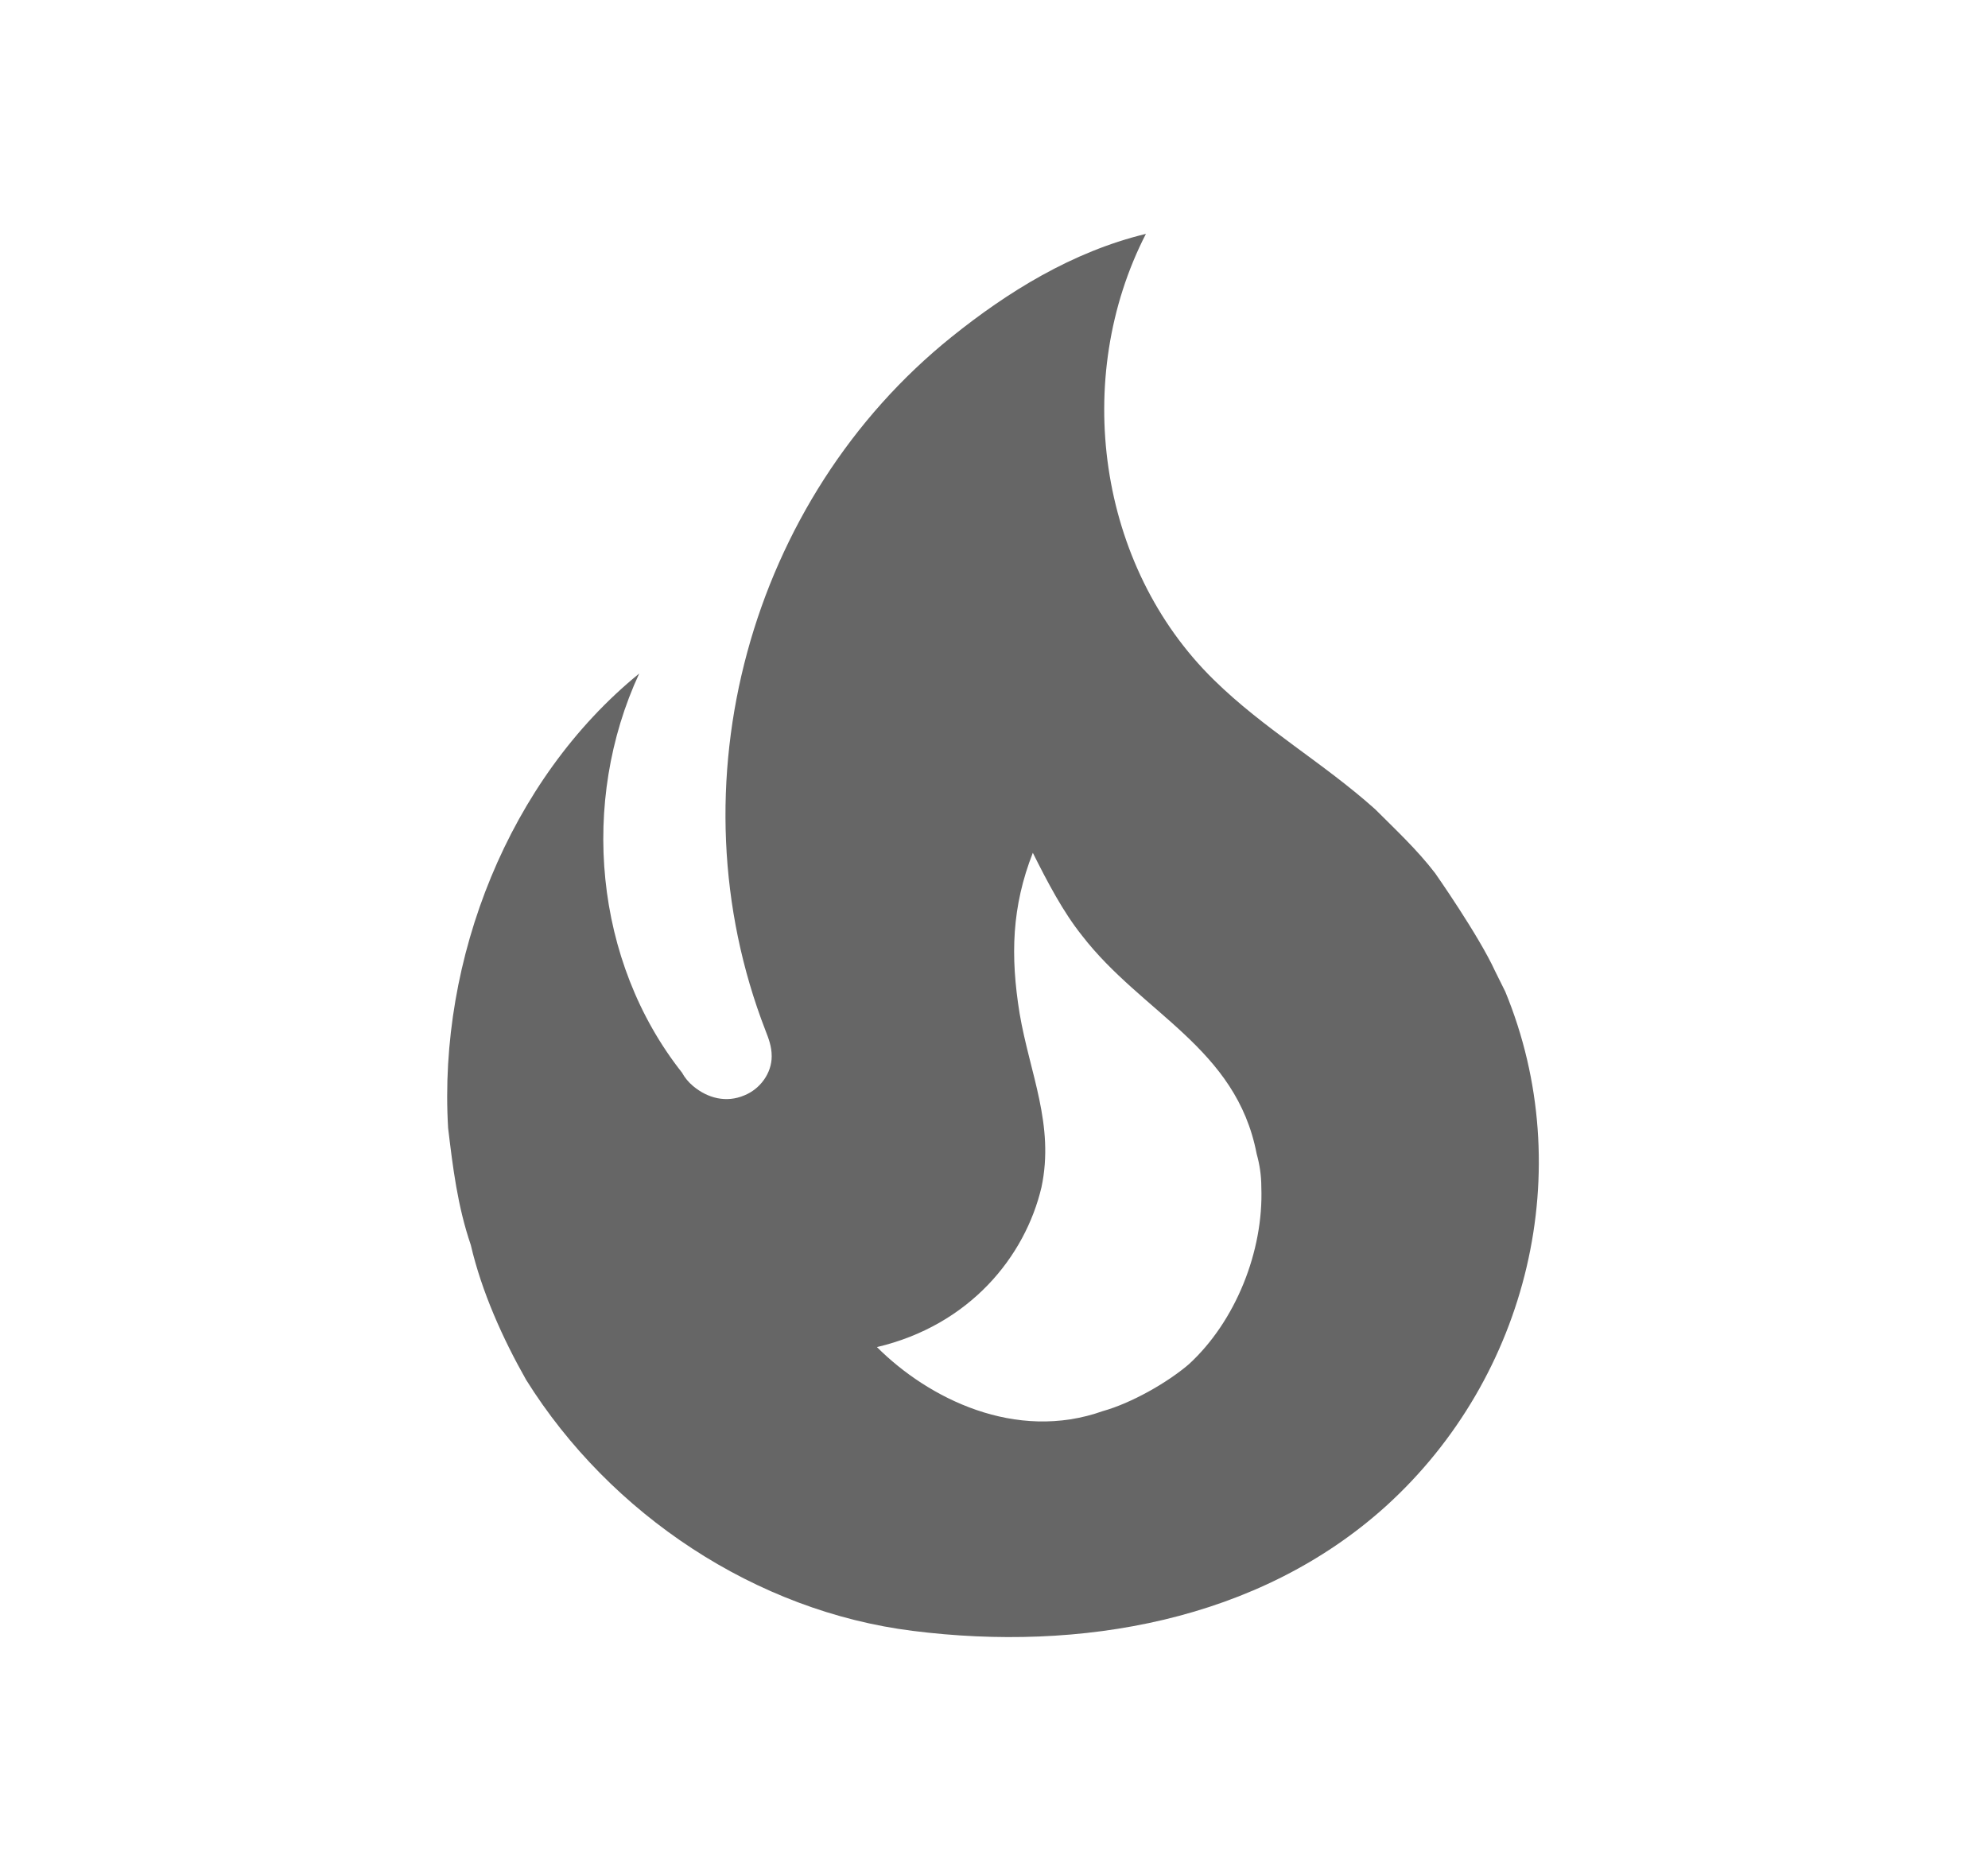
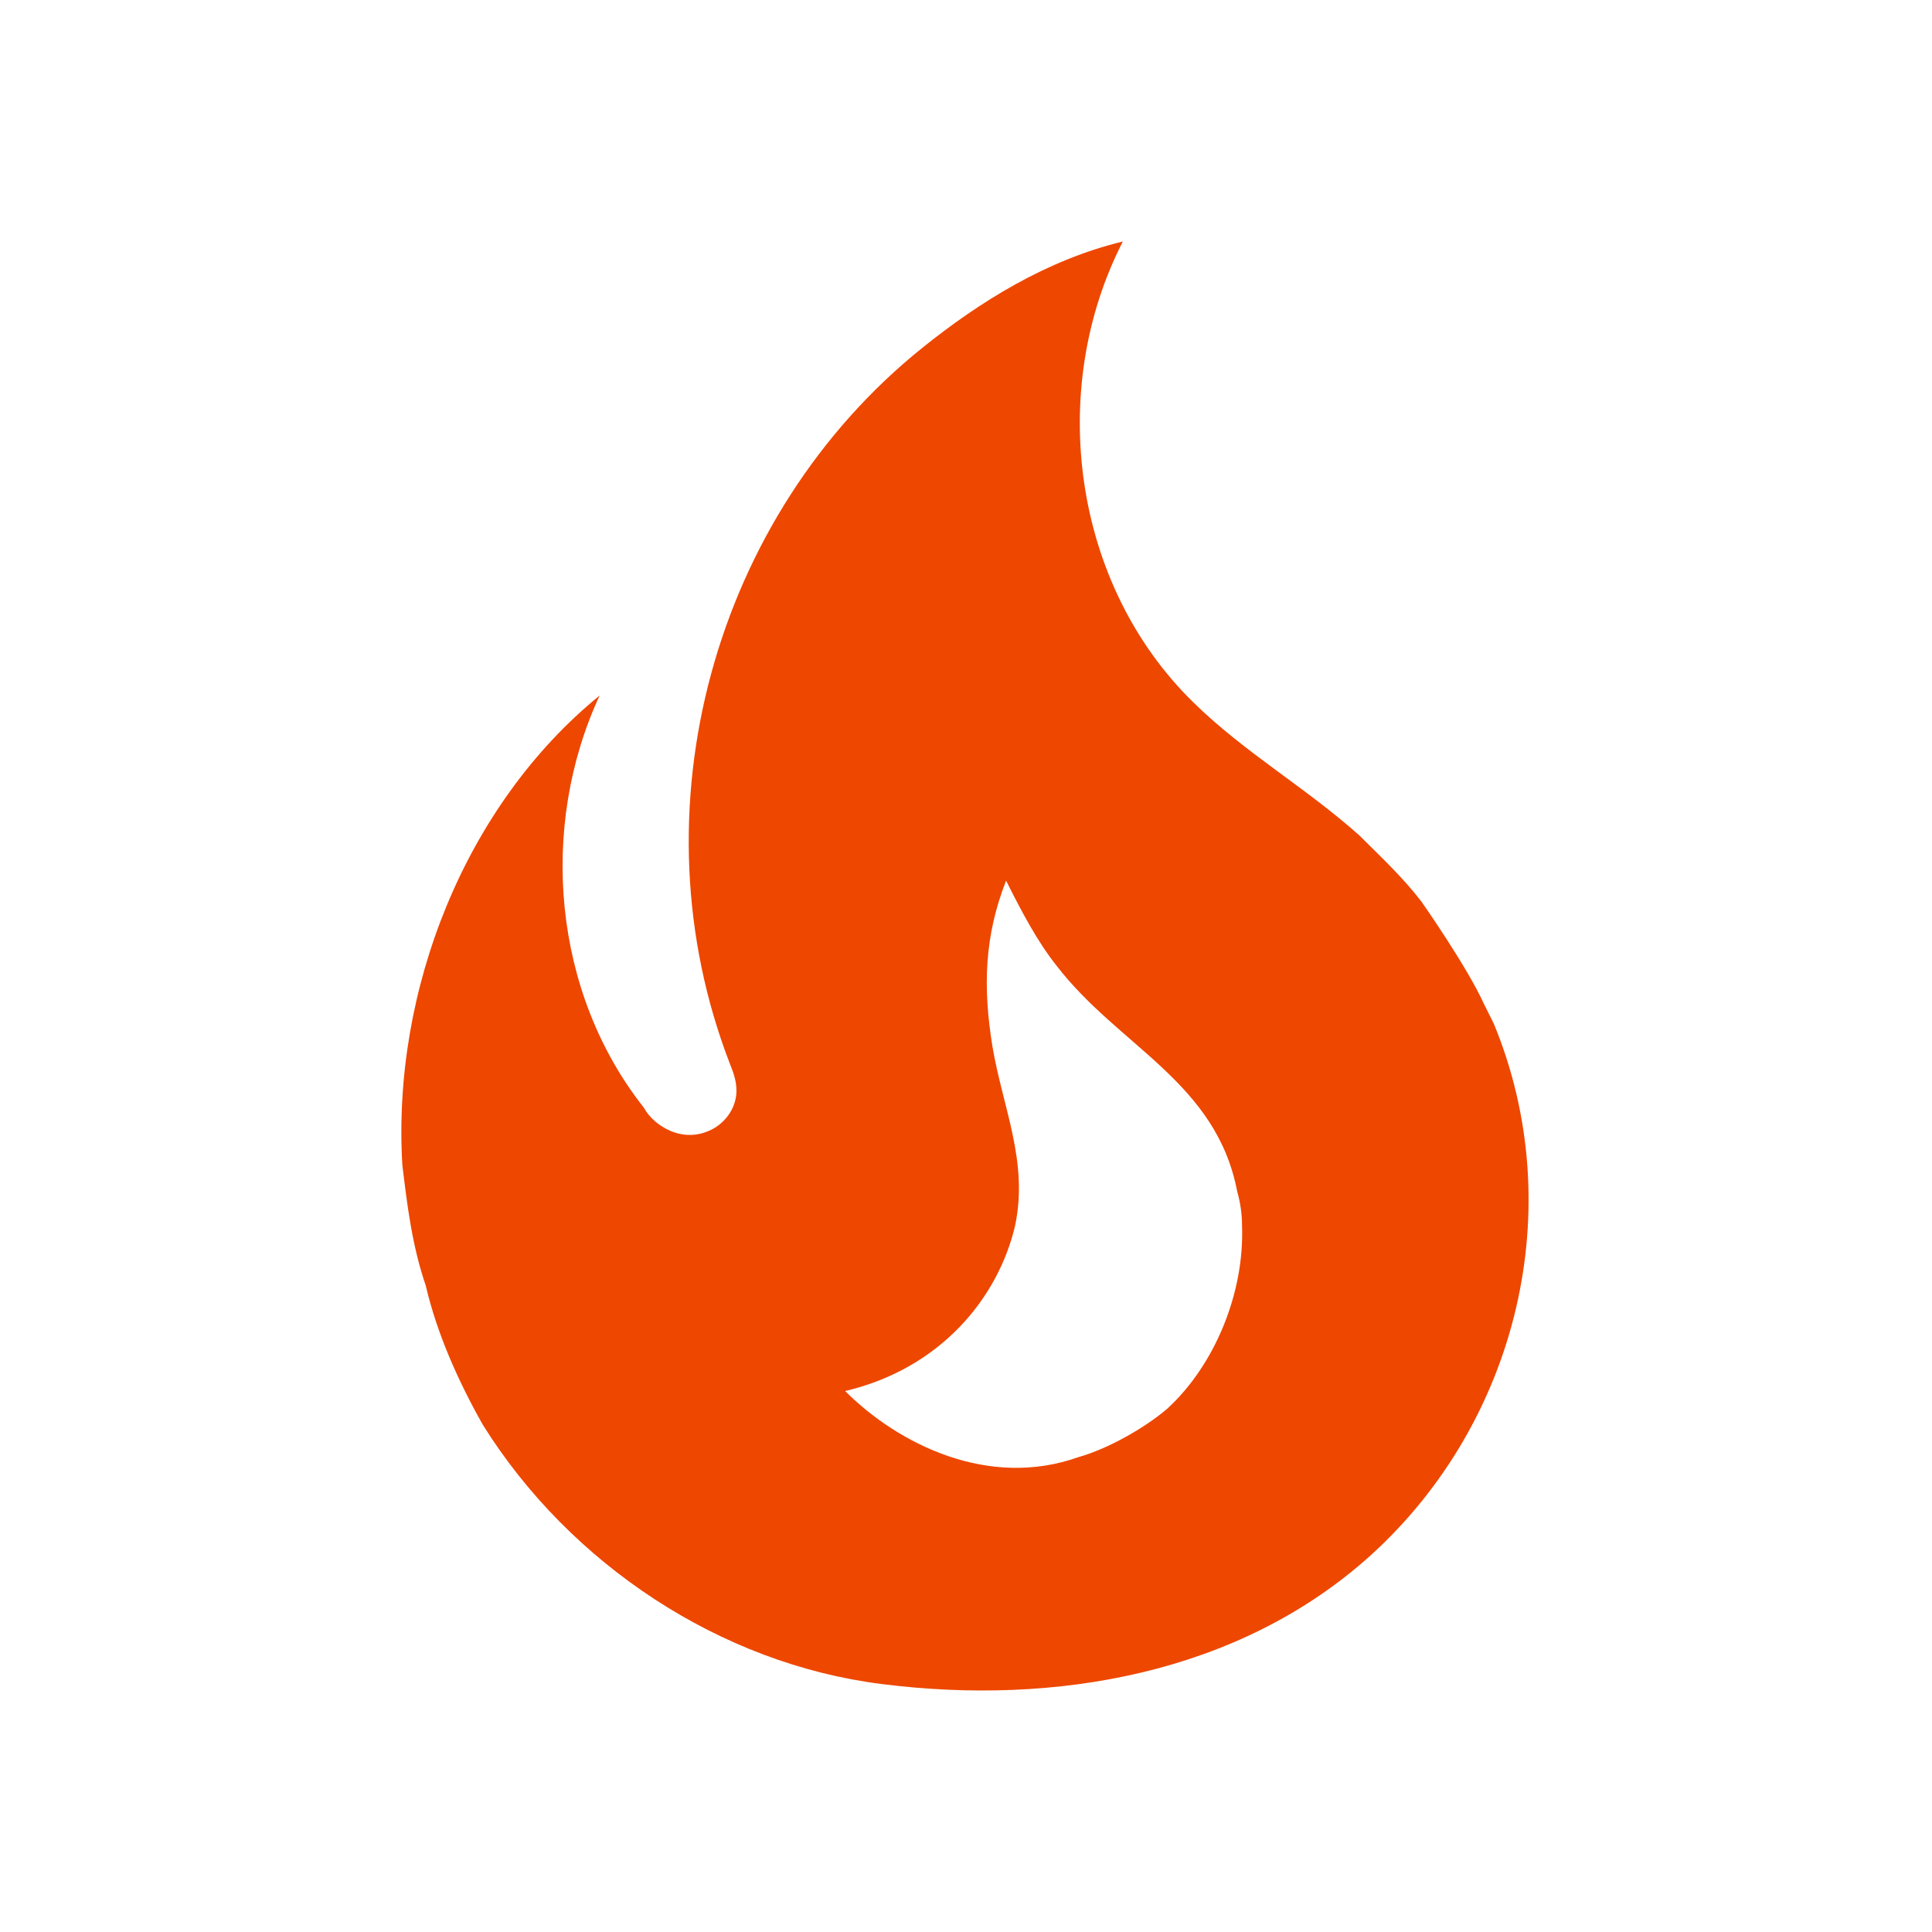
- <svg xmlns="http://www.w3.org/2000/svg" width="17" height="16" viewBox="0 0 17 16" fill="none">
-   <path d="M12.272 7.467C12.119 7.267 11.932 7.093 11.759 6.92C11.312 6.52 10.806 6.233 10.379 5.813C9.386 4.84 9.166 3.233 9.799 2C9.166 2.153 8.612 2.5 8.139 2.88C6.412 4.267 5.732 6.713 6.546 8.813C6.572 8.88 6.599 8.947 6.599 9.033C6.599 9.18 6.499 9.313 6.366 9.367C6.212 9.433 6.052 9.393 5.926 9.287C5.888 9.255 5.856 9.217 5.832 9.173C5.079 8.22 4.959 6.853 5.466 5.76C4.352 6.667 3.746 8.2 3.832 9.647C3.872 9.98 3.912 10.313 4.026 10.647C4.119 11.047 4.299 11.447 4.499 11.8C5.219 12.953 6.466 13.78 7.806 13.947C9.232 14.127 10.759 13.867 11.852 12.88C13.072 11.773 13.499 10 12.872 8.48L12.786 8.307C12.646 8 12.272 7.467 12.272 7.467ZM10.166 11.667C9.979 11.827 9.672 12 9.432 12.067C8.686 12.333 7.939 11.96 7.499 11.52C8.292 11.333 8.766 10.747 8.906 10.153C9.019 9.62 8.806 9.18 8.719 8.667C8.639 8.173 8.652 7.753 8.832 7.293C8.959 7.547 9.092 7.8 9.252 8C9.766 8.667 10.572 8.96 10.746 9.867C10.772 9.96 10.786 10.053 10.786 10.153C10.806 10.7 10.566 11.3 10.166 11.667Z" fill="#666666" />
+ <svg xmlns="http://www.w3.org/2000/svg" width="16" height="16" viewBox="0 0 16 16" fill="none">
+   <path d="M11.772 7.467C11.619 7.267 11.432 7.093 11.259 6.92C10.812 6.52 10.306 6.233 9.879 5.813C8.886 4.84 8.666 3.233 9.299 2C8.666 2.153 8.112 2.5 7.639 2.88C5.912 4.267 5.232 6.713 6.046 8.813C6.072 8.88 6.099 8.947 6.099 9.033C6.099 9.18 5.999 9.313 5.866 9.367C5.712 9.433 5.552 9.393 5.426 9.287C5.388 9.255 5.356 9.217 5.332 9.173C4.579 8.22 4.459 6.853 4.966 5.76C3.852 6.667 3.246 8.2 3.332 9.647C3.372 9.98 3.412 10.313 3.526 10.647C3.619 11.047 3.799 11.447 3.999 11.8C4.719 12.953 5.966 13.78 7.306 13.947C8.732 14.127 10.259 13.867 11.352 12.88C12.572 11.773 12.999 10 12.372 8.48L12.286 8.307C12.146 8 11.772 7.467 11.772 7.467ZM9.666 11.667C9.479 11.827 9.172 12 8.932 12.067C8.186 12.333 7.439 11.96 6.999 11.52C7.792 11.333 8.266 10.747 8.406 10.153C8.519 9.62 8.306 9.18 8.219 8.667C8.139 8.173 8.152 7.753 8.332 7.293C8.459 7.547 8.592 7.8 8.752 8C9.266 8.667 10.072 8.96 10.246 9.867C10.272 9.96 10.286 10.053 10.286 10.153C10.306 10.7 10.066 11.3 9.666 11.667Z" fill="#EE4700" />
</svg>
